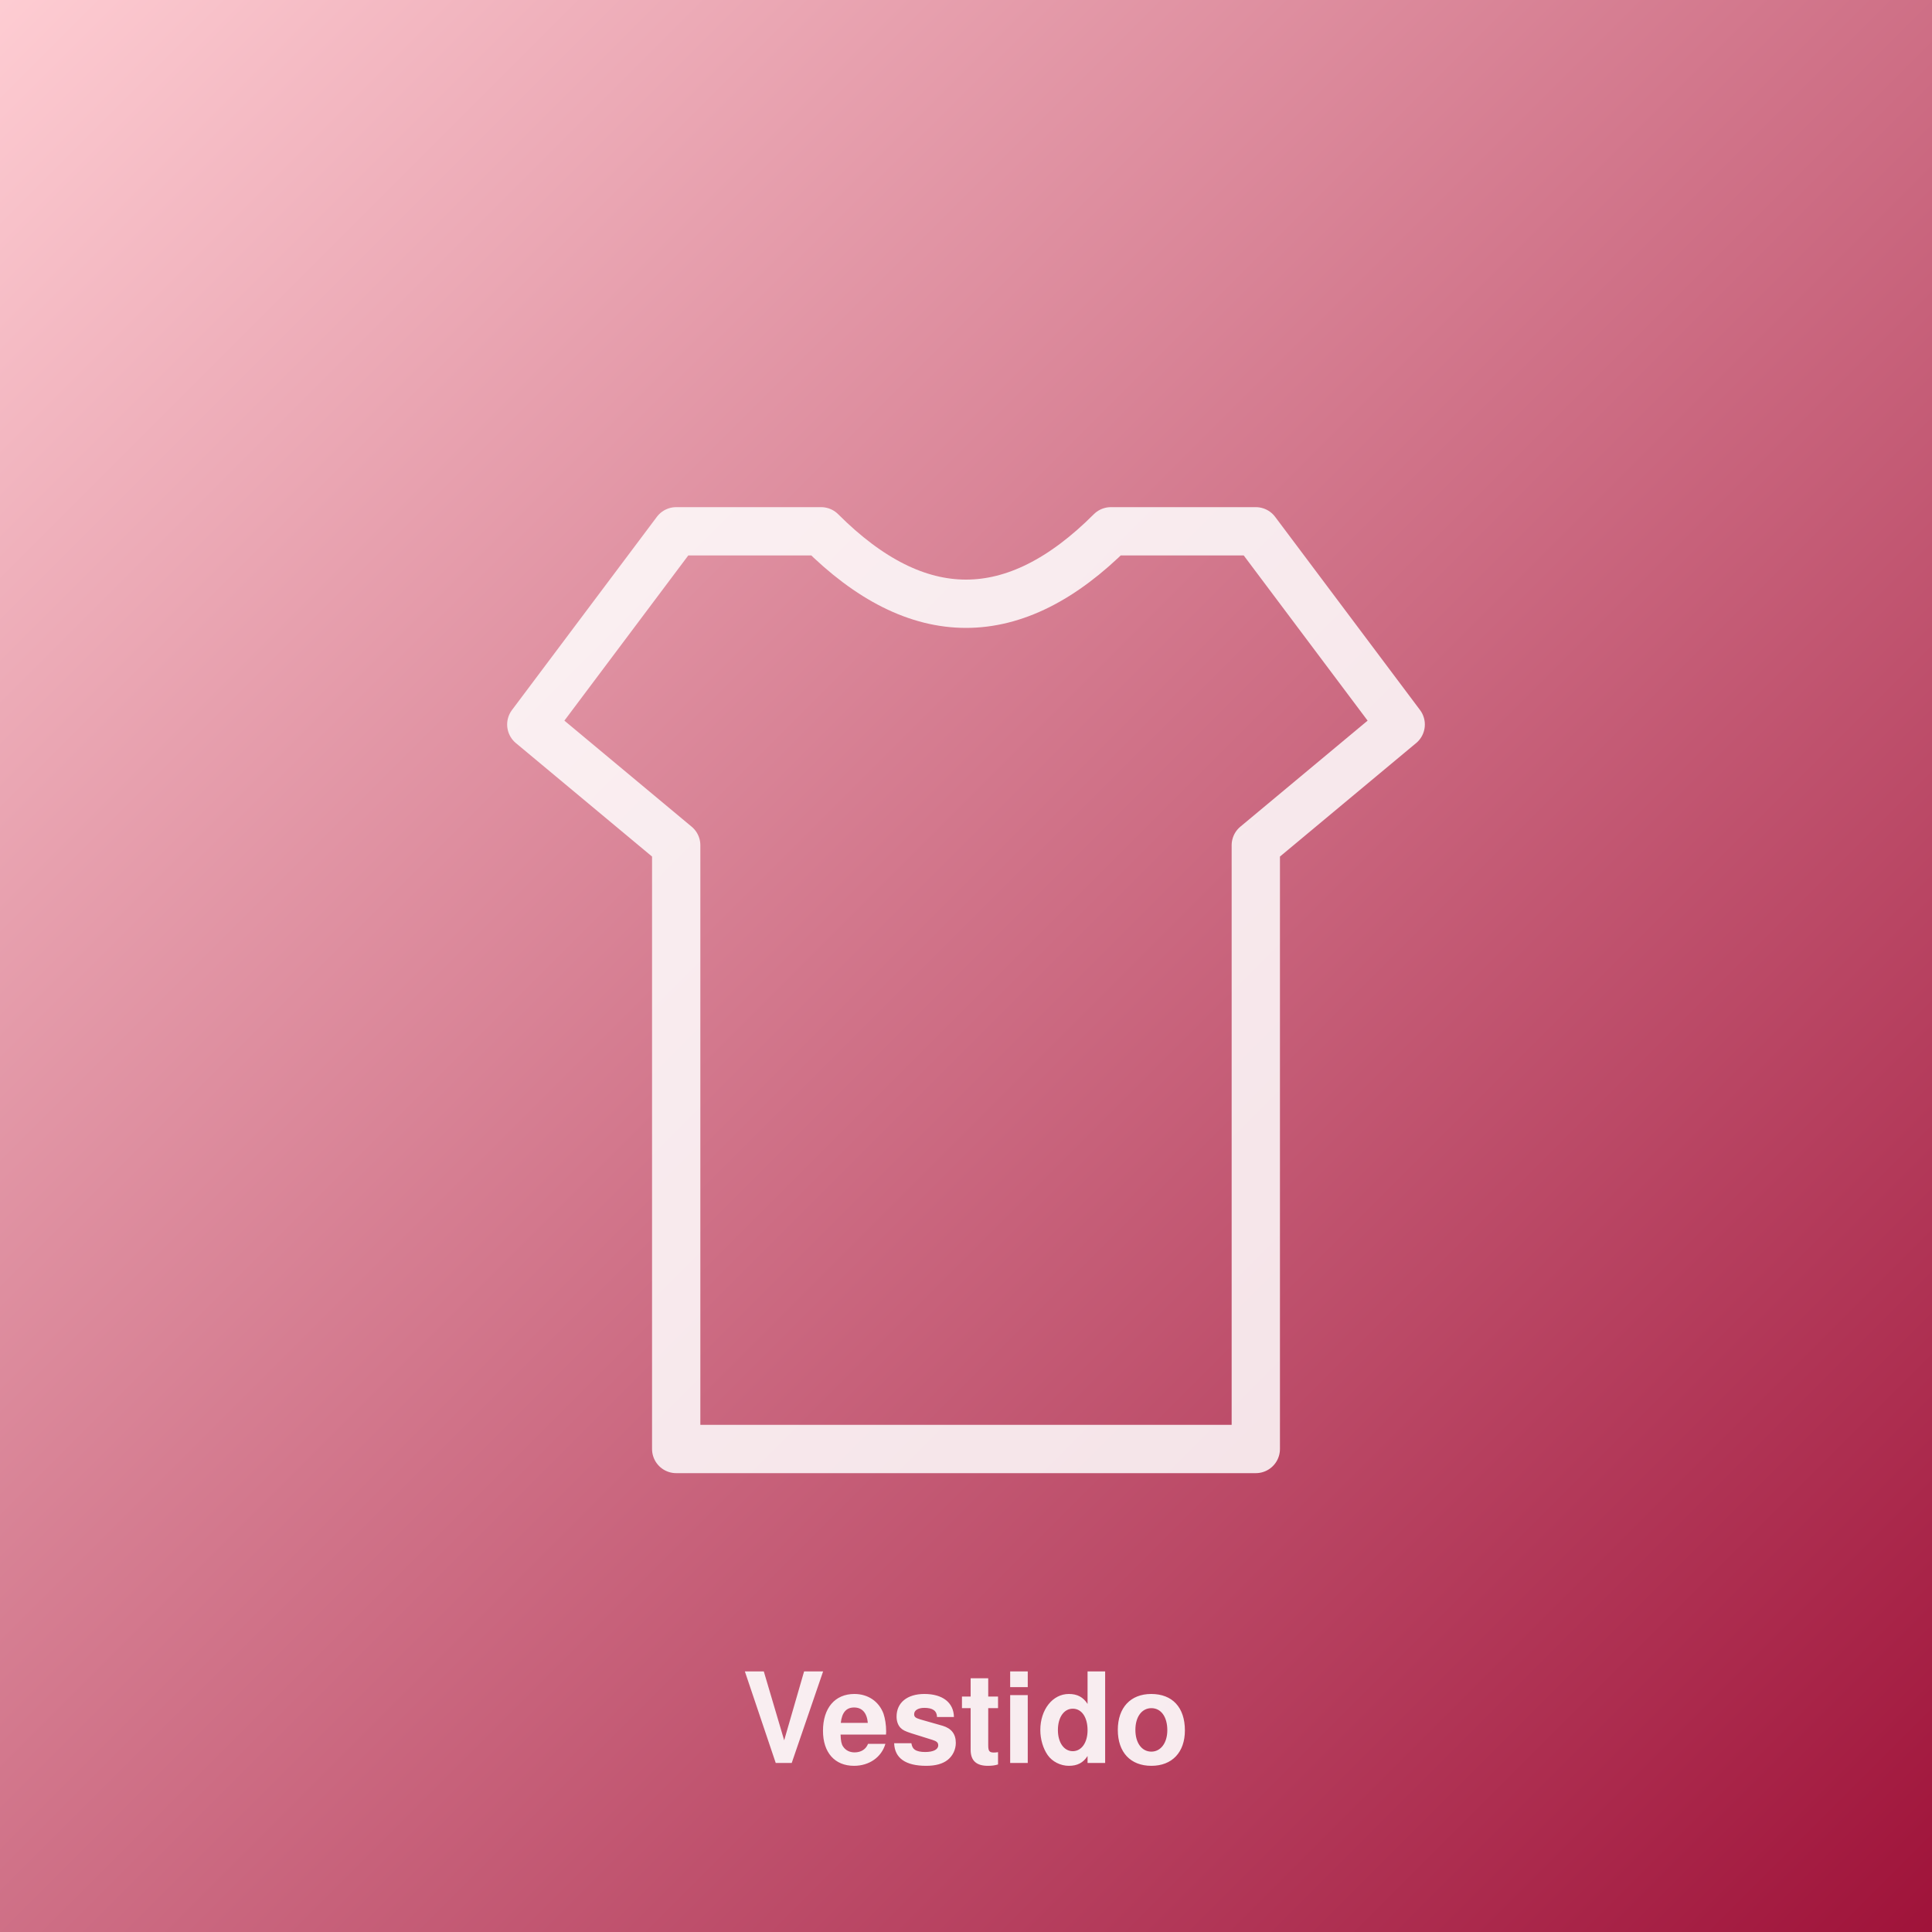
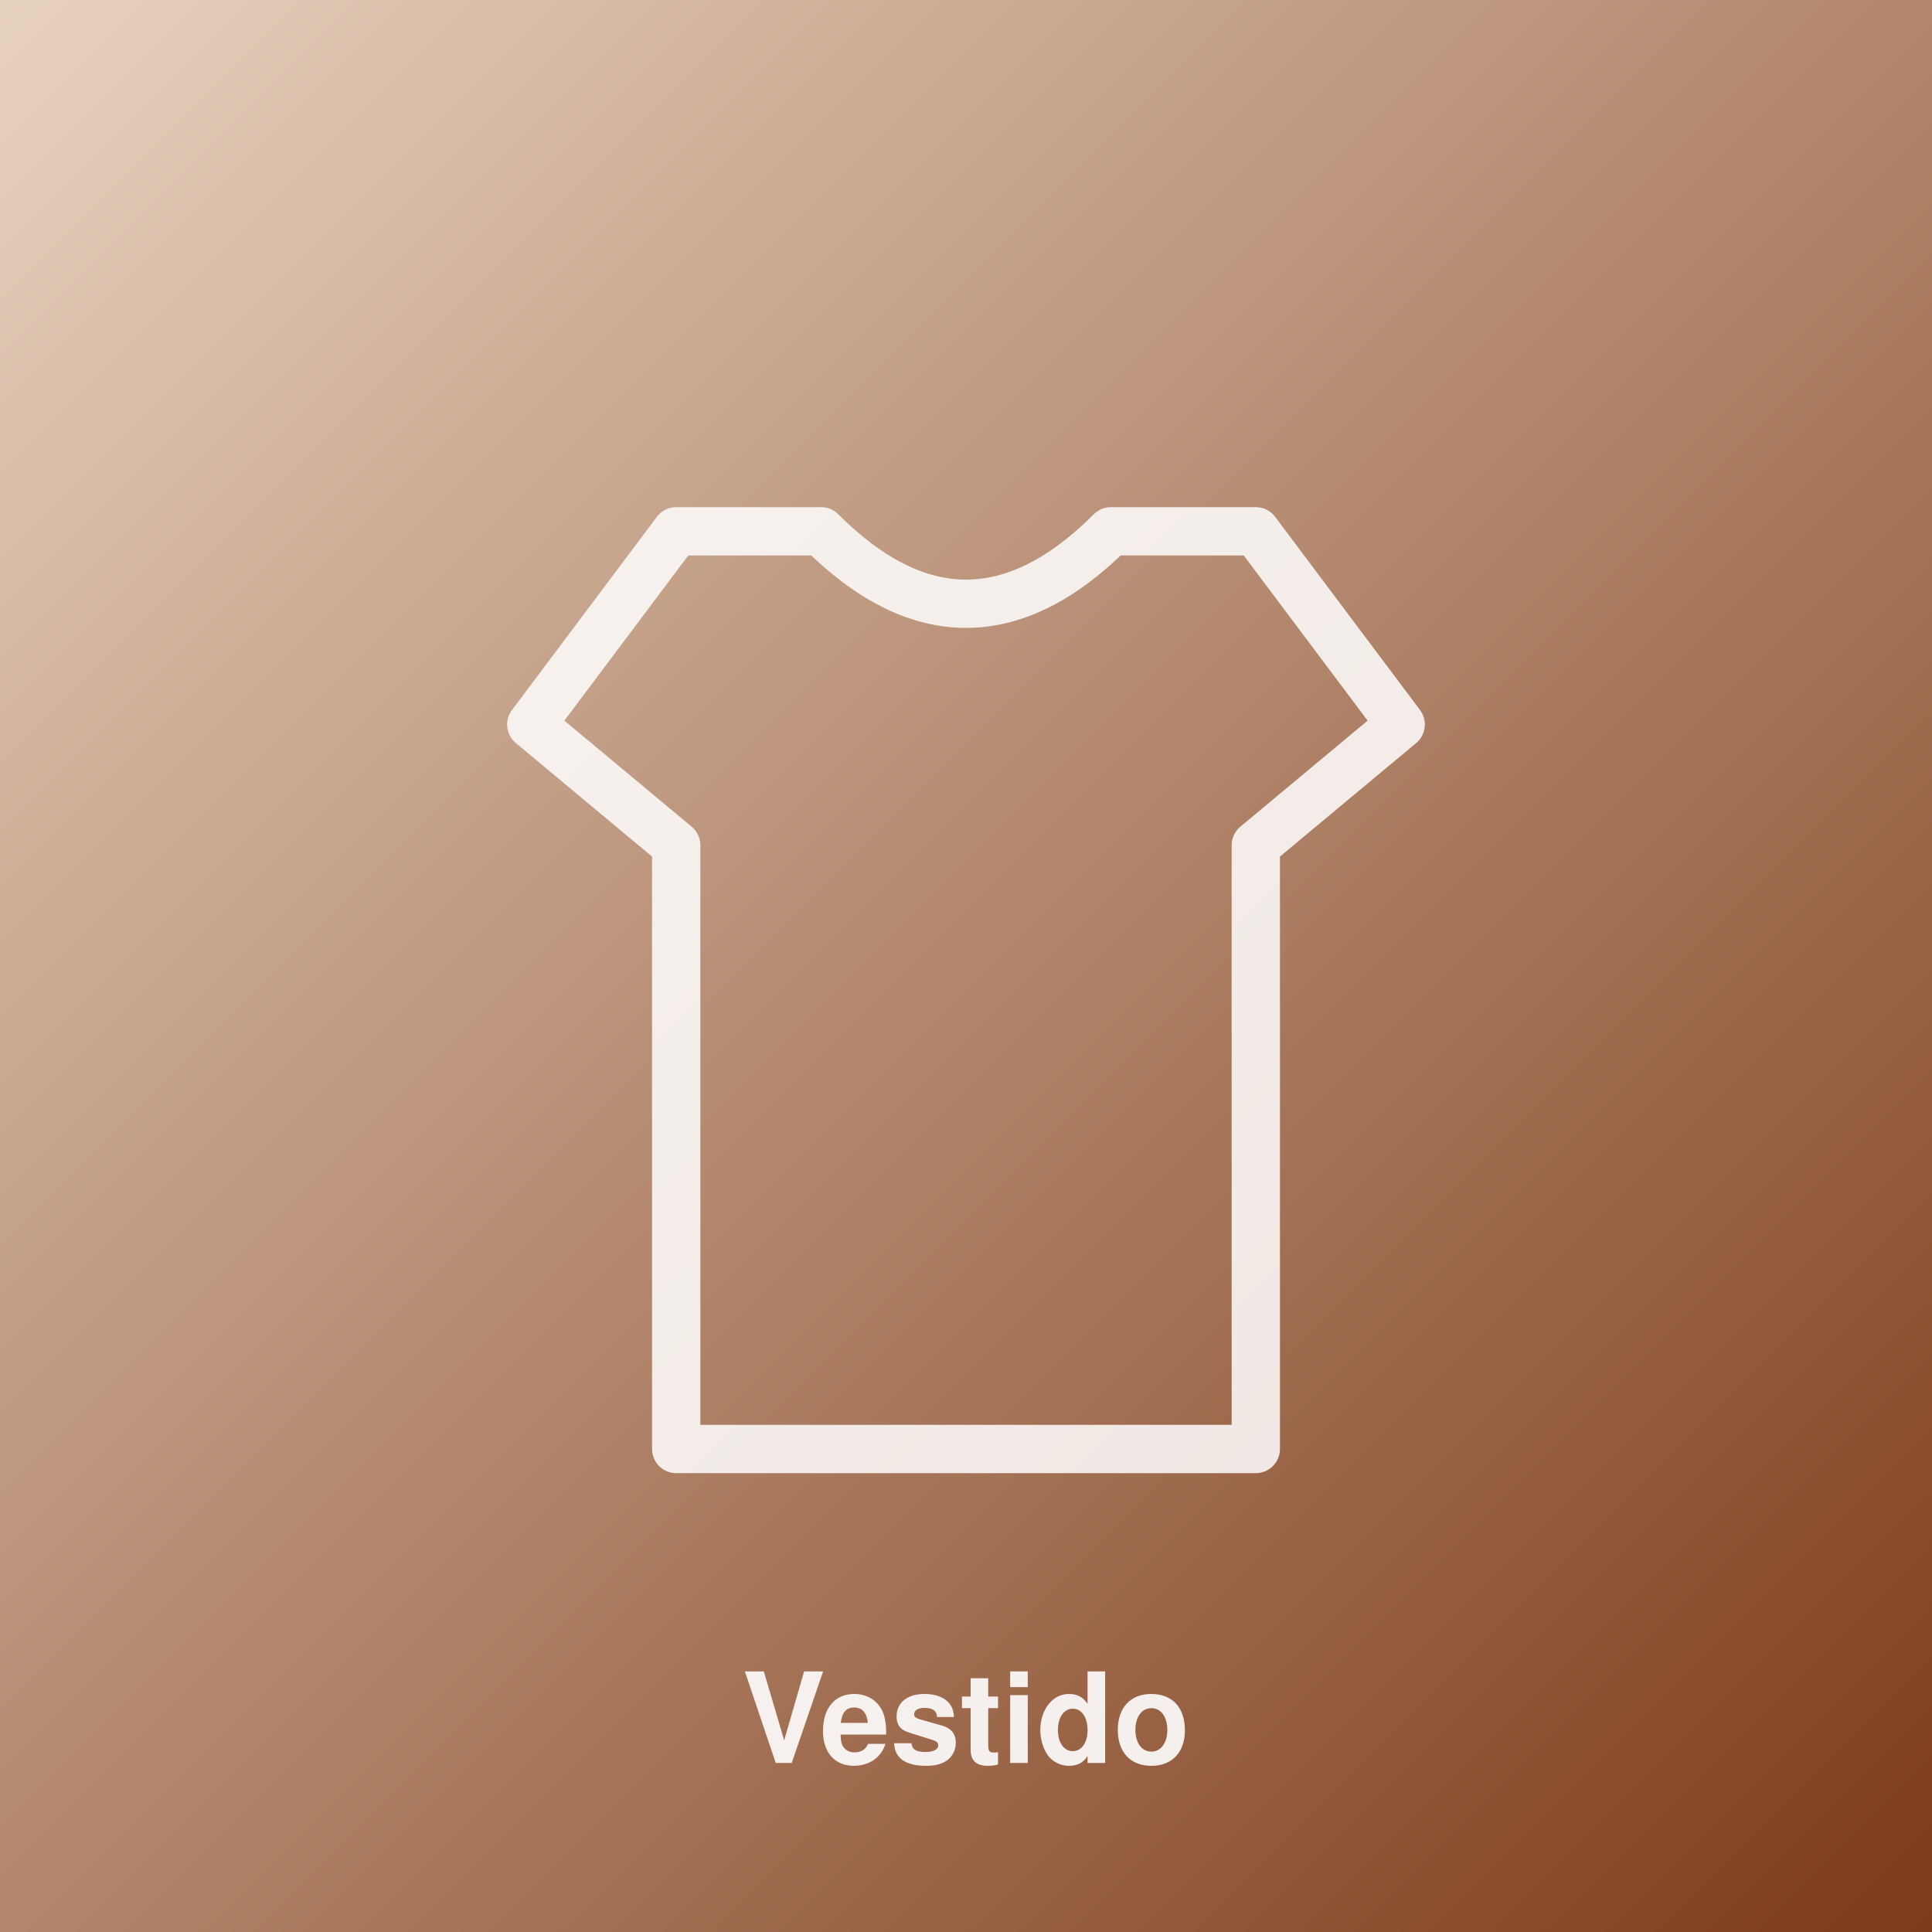
<svg xmlns="http://www.w3.org/2000/svg" width="400" height="400" viewBox="0 0 400 400">
  <defs>
    <linearGradient id="g" x1="0" y1="0" x2="1" y2="1">
-       <stop offset="0%" stop-color="#fecdd3" />
-       <stop offset="100%" stop-color="#9f1239" />
+       <stop offset="0%" stop-color="#e8d3c0" />
+       <stop offset="100%" stop-color="#7c3a18" />
    </linearGradient>
  </defs>
  <rect width="400" height="400" fill="url(#g)" />
  <g fill="none" stroke="#ffffff" stroke-opacity="0.85" stroke-width="10" stroke-linecap="round" stroke-linejoin="round">
    <path d="M140 110 L110 150 L140 175 L140 300 L260 300 L260 175 L290 150 L260 110 L230 110 Q200 140 170 110 Z" />
  </g>
  <text x="200" y="365" font-family="Helvetica,Arial" font-size="26" font-weight="bold" fill="#ffffff" fill-opacity="0.9" text-anchor="middle">Vestido</text>
</svg>
